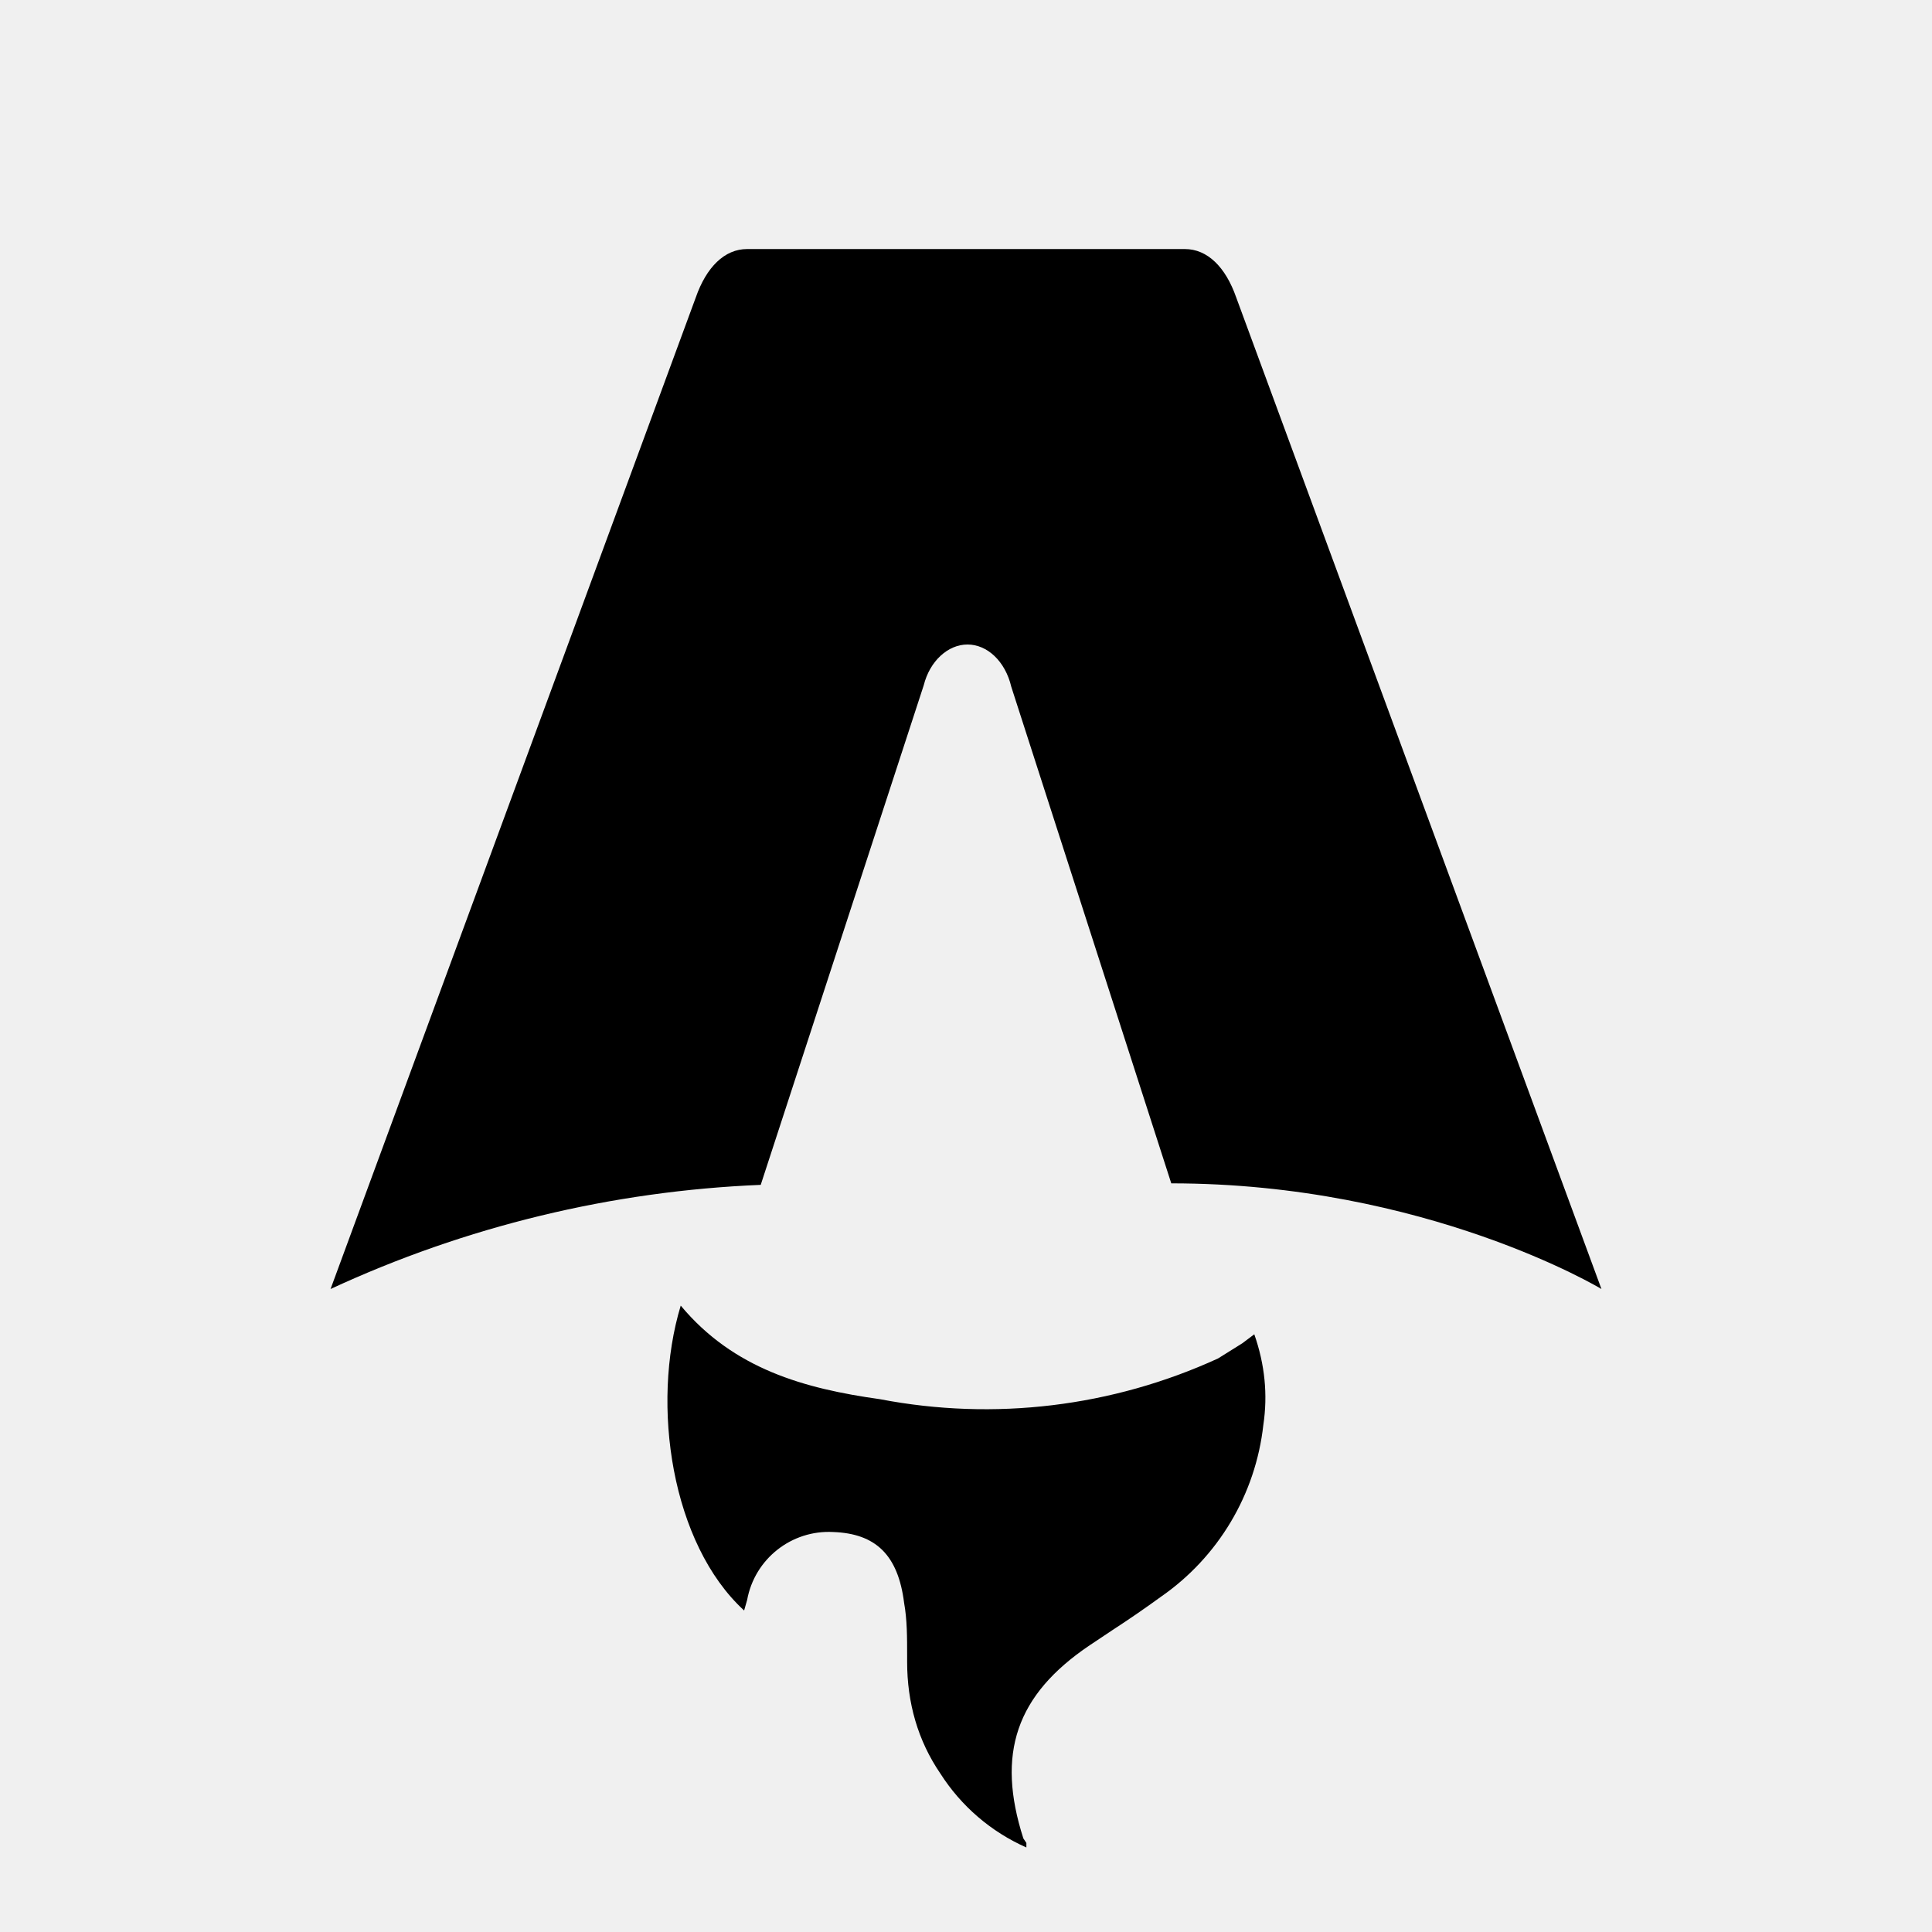
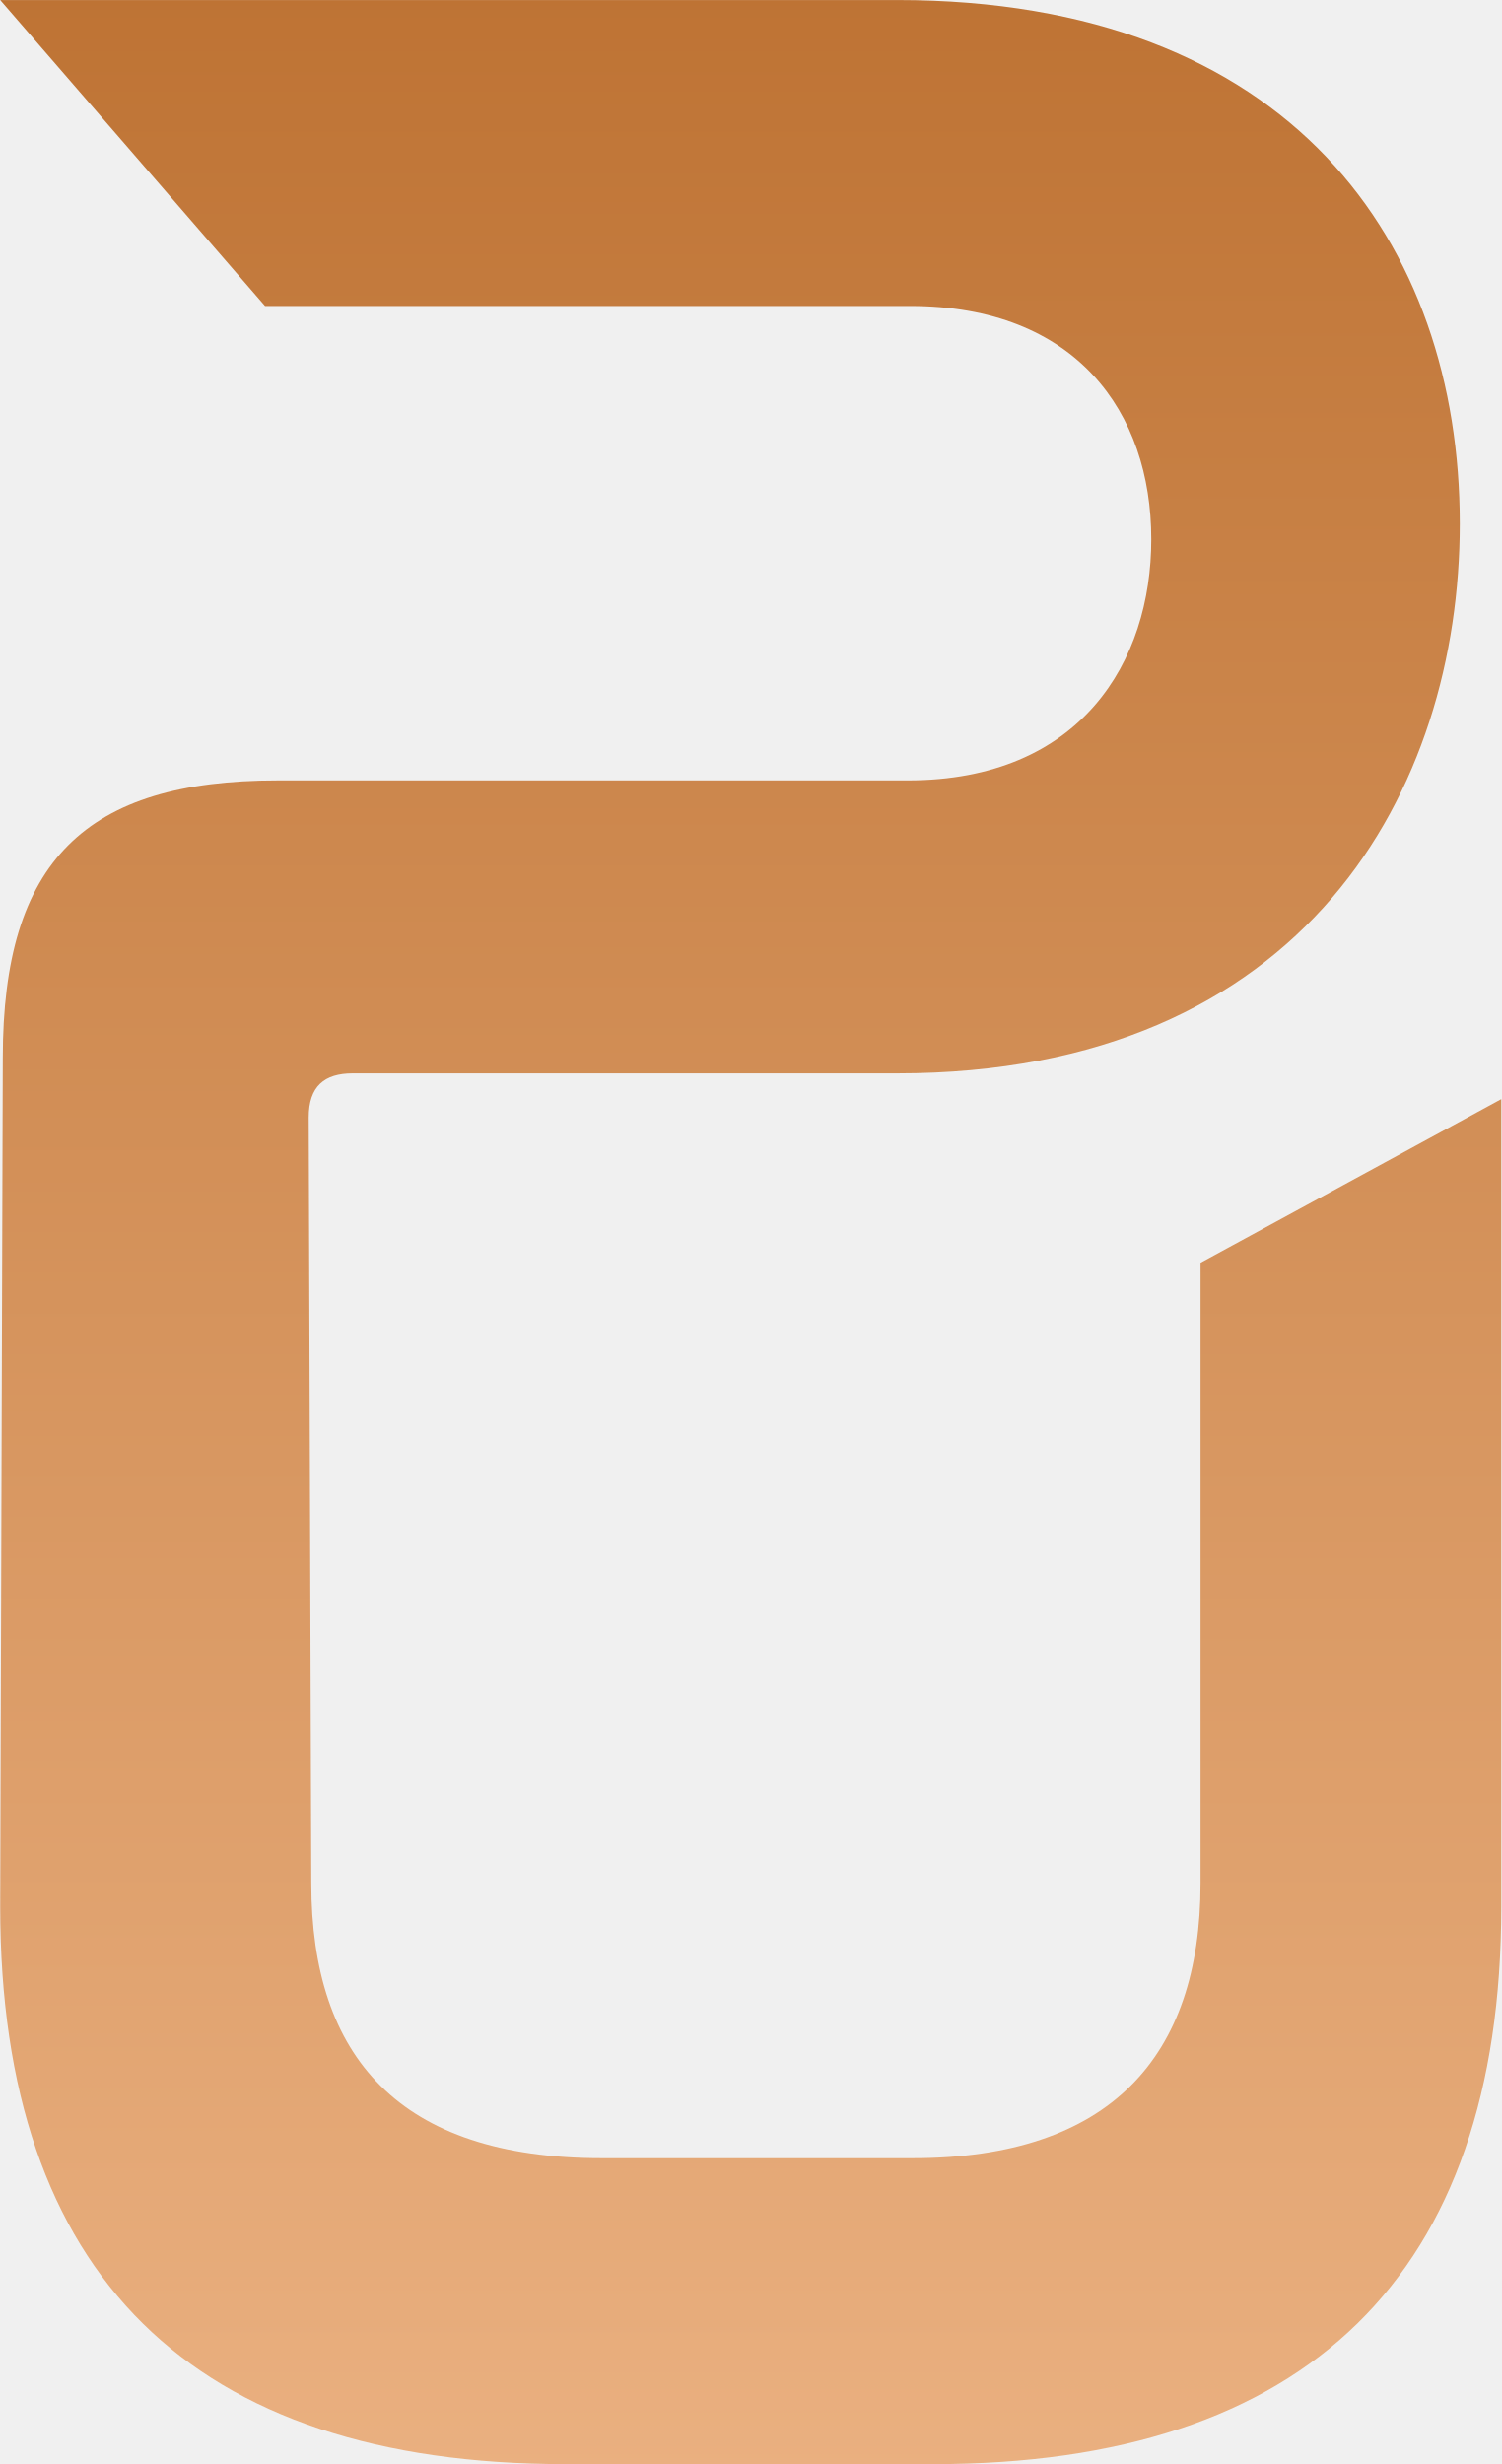
- <svg xmlns="http://www.w3.org/2000/svg" fill="none" viewBox="0 0 128 128">
-   <path d="M50.4 78.5a75.1 75.1 0 0 0-28.5 6.9l24.2-65.7c.7-2 1.9-3.2 3.4-3.2h29c1.5 0 2.7 1.2 3.4 3.2l24.2 65.7s-11.6-7-28.5-7L67 45.5c-.4-1.7-1.6-2.8-2.9-2.8-1.3 0-2.5 1.1-2.9 2.7L50.4 78.5Zm-1.1 28.2Zm-4.2-20.2c-2 6.6-.6 15.8 4.2 20.2a17.5 17.5 0 0 1 .2-.7 5.5 5.5 0 0 1 5.7-4.5c2.8.1 4.3 1.5 4.7 4.7.2 1.1.2 2.3.2 3.5v.4c0 2.7.7 5.2 2.2 7.4a13 13 0 0 0 5.7 4.9v-.3l-.2-.3c-1.8-5.6-.5-9.5 4.4-12.8l1.5-1a73 73 0 0 0 3.2-2.2 16 16 0 0 0 6.8-11.4c.3-2 .1-4-.6-6l-.8.6-1.6 1a37 37 0 0 1-22.4 2.7c-5-.7-9.7-2-13.2-6.2Z" />
-   <style>
-         path { fill: #000; }
-         @media (prefers-color-scheme: dark) {
-             path { fill: #FFF; }
-         }
-     </style>
+ <svg xmlns="http://www.w3.org/2000/svg" viewBox="478.3 343.3 123.4 202.5" role="img" aria-label="PharmaUtility — Engenharia e Automação">
+   <defs>
+     <linearGradient id="puGrad" x1="0" y1="0" x2="0" y2="1">
+       <stop offset="0" stop-color="#EAB080" />
+       <stop offset="1" stop-color="#BE7334" />
+     </linearGradient>
+   </defs>
+   <path class="pu-mark" fill="url(#puGrad)" transform="matrix(1,0,0,-1,0,1080)" d="M478.317 736.697 500.082 711.554H553.103C566.74 711.554 572.919 702.819 572.919 692.378 572.919 682.364 567.167 672.563 552.891 672.563H501.115C485.348 672.563 478.53 665.958 478.53 649.765L478.317 580C478.317 549.744 494.084 534.19 524.766 534.19H555.022C585.704 534.19 601.684 549.744 601.684 580V646.37L576.968 632.922V581.918C576.968 567.643 569.51 559.333 553.317 559.333H527.749C511.129 559.333 503.885 567.643 503.885 581.918L503.672 644.863C503.672 647.421 504.95 648.486 507.294 648.486H552.038C585.704 648.486 598.274 671.924 598.274 693.657 598.274 716.668 584.425 736.697 552.038 736.697Z" />
</svg>
